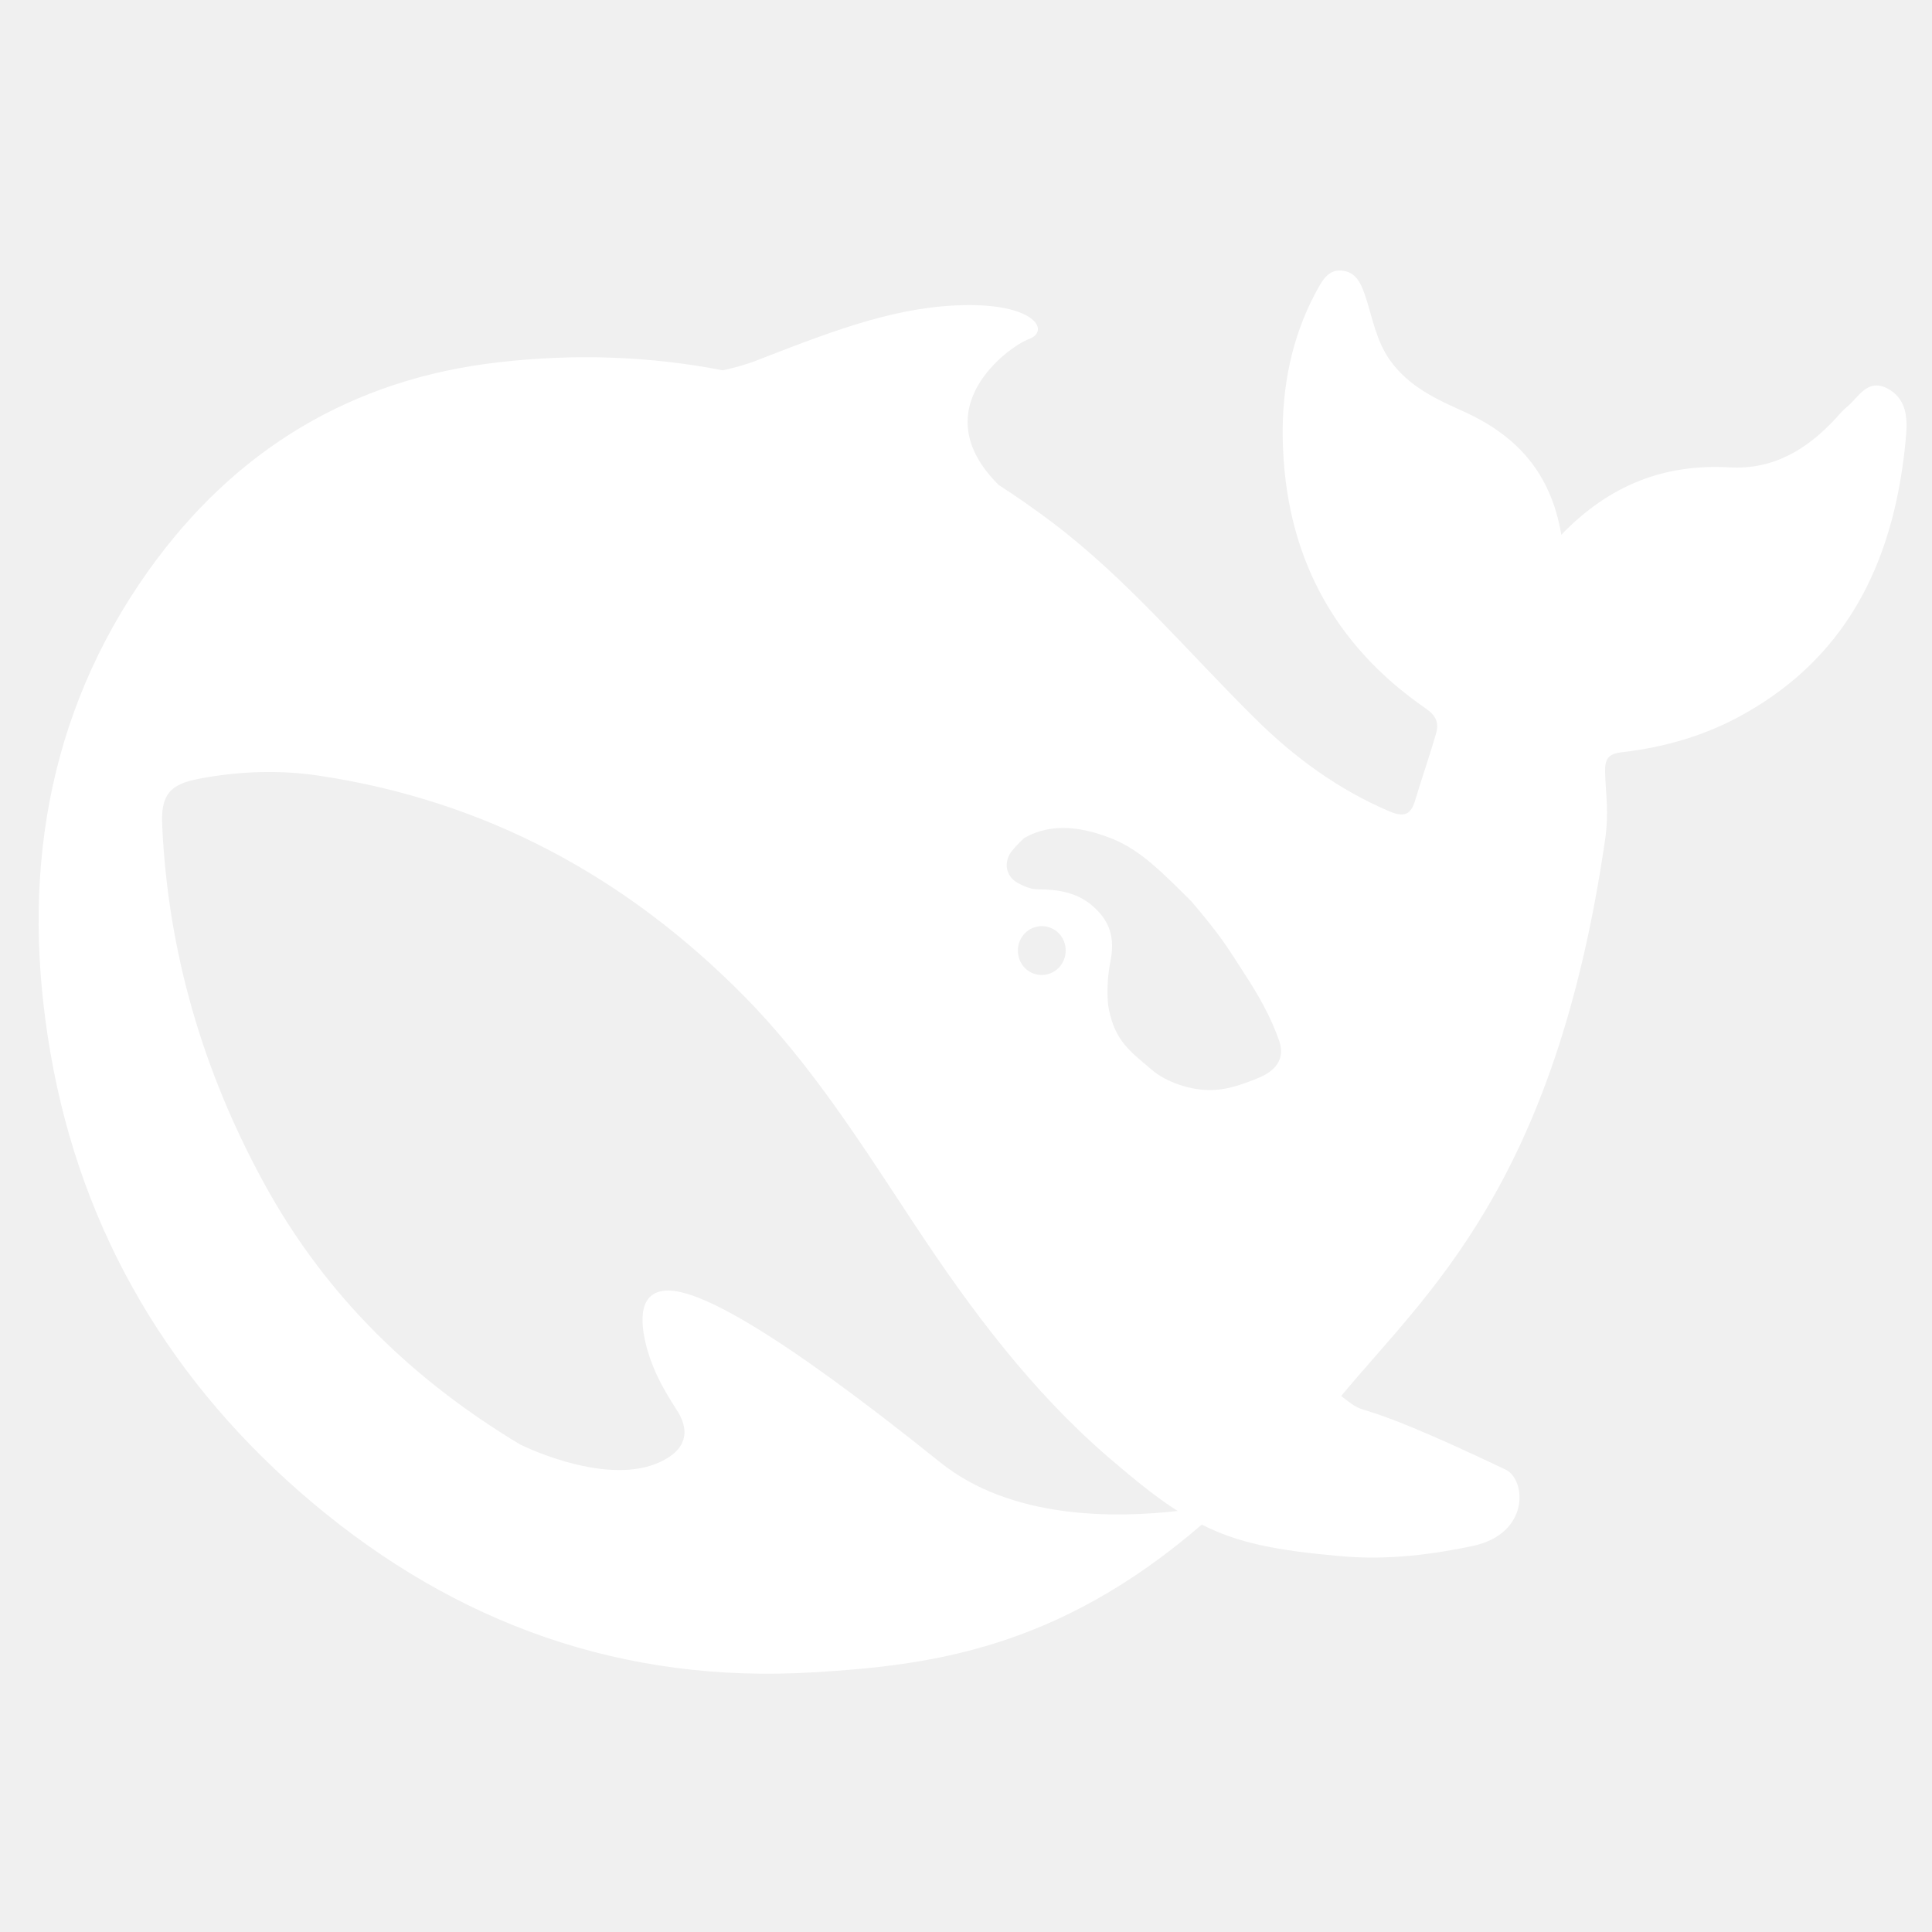
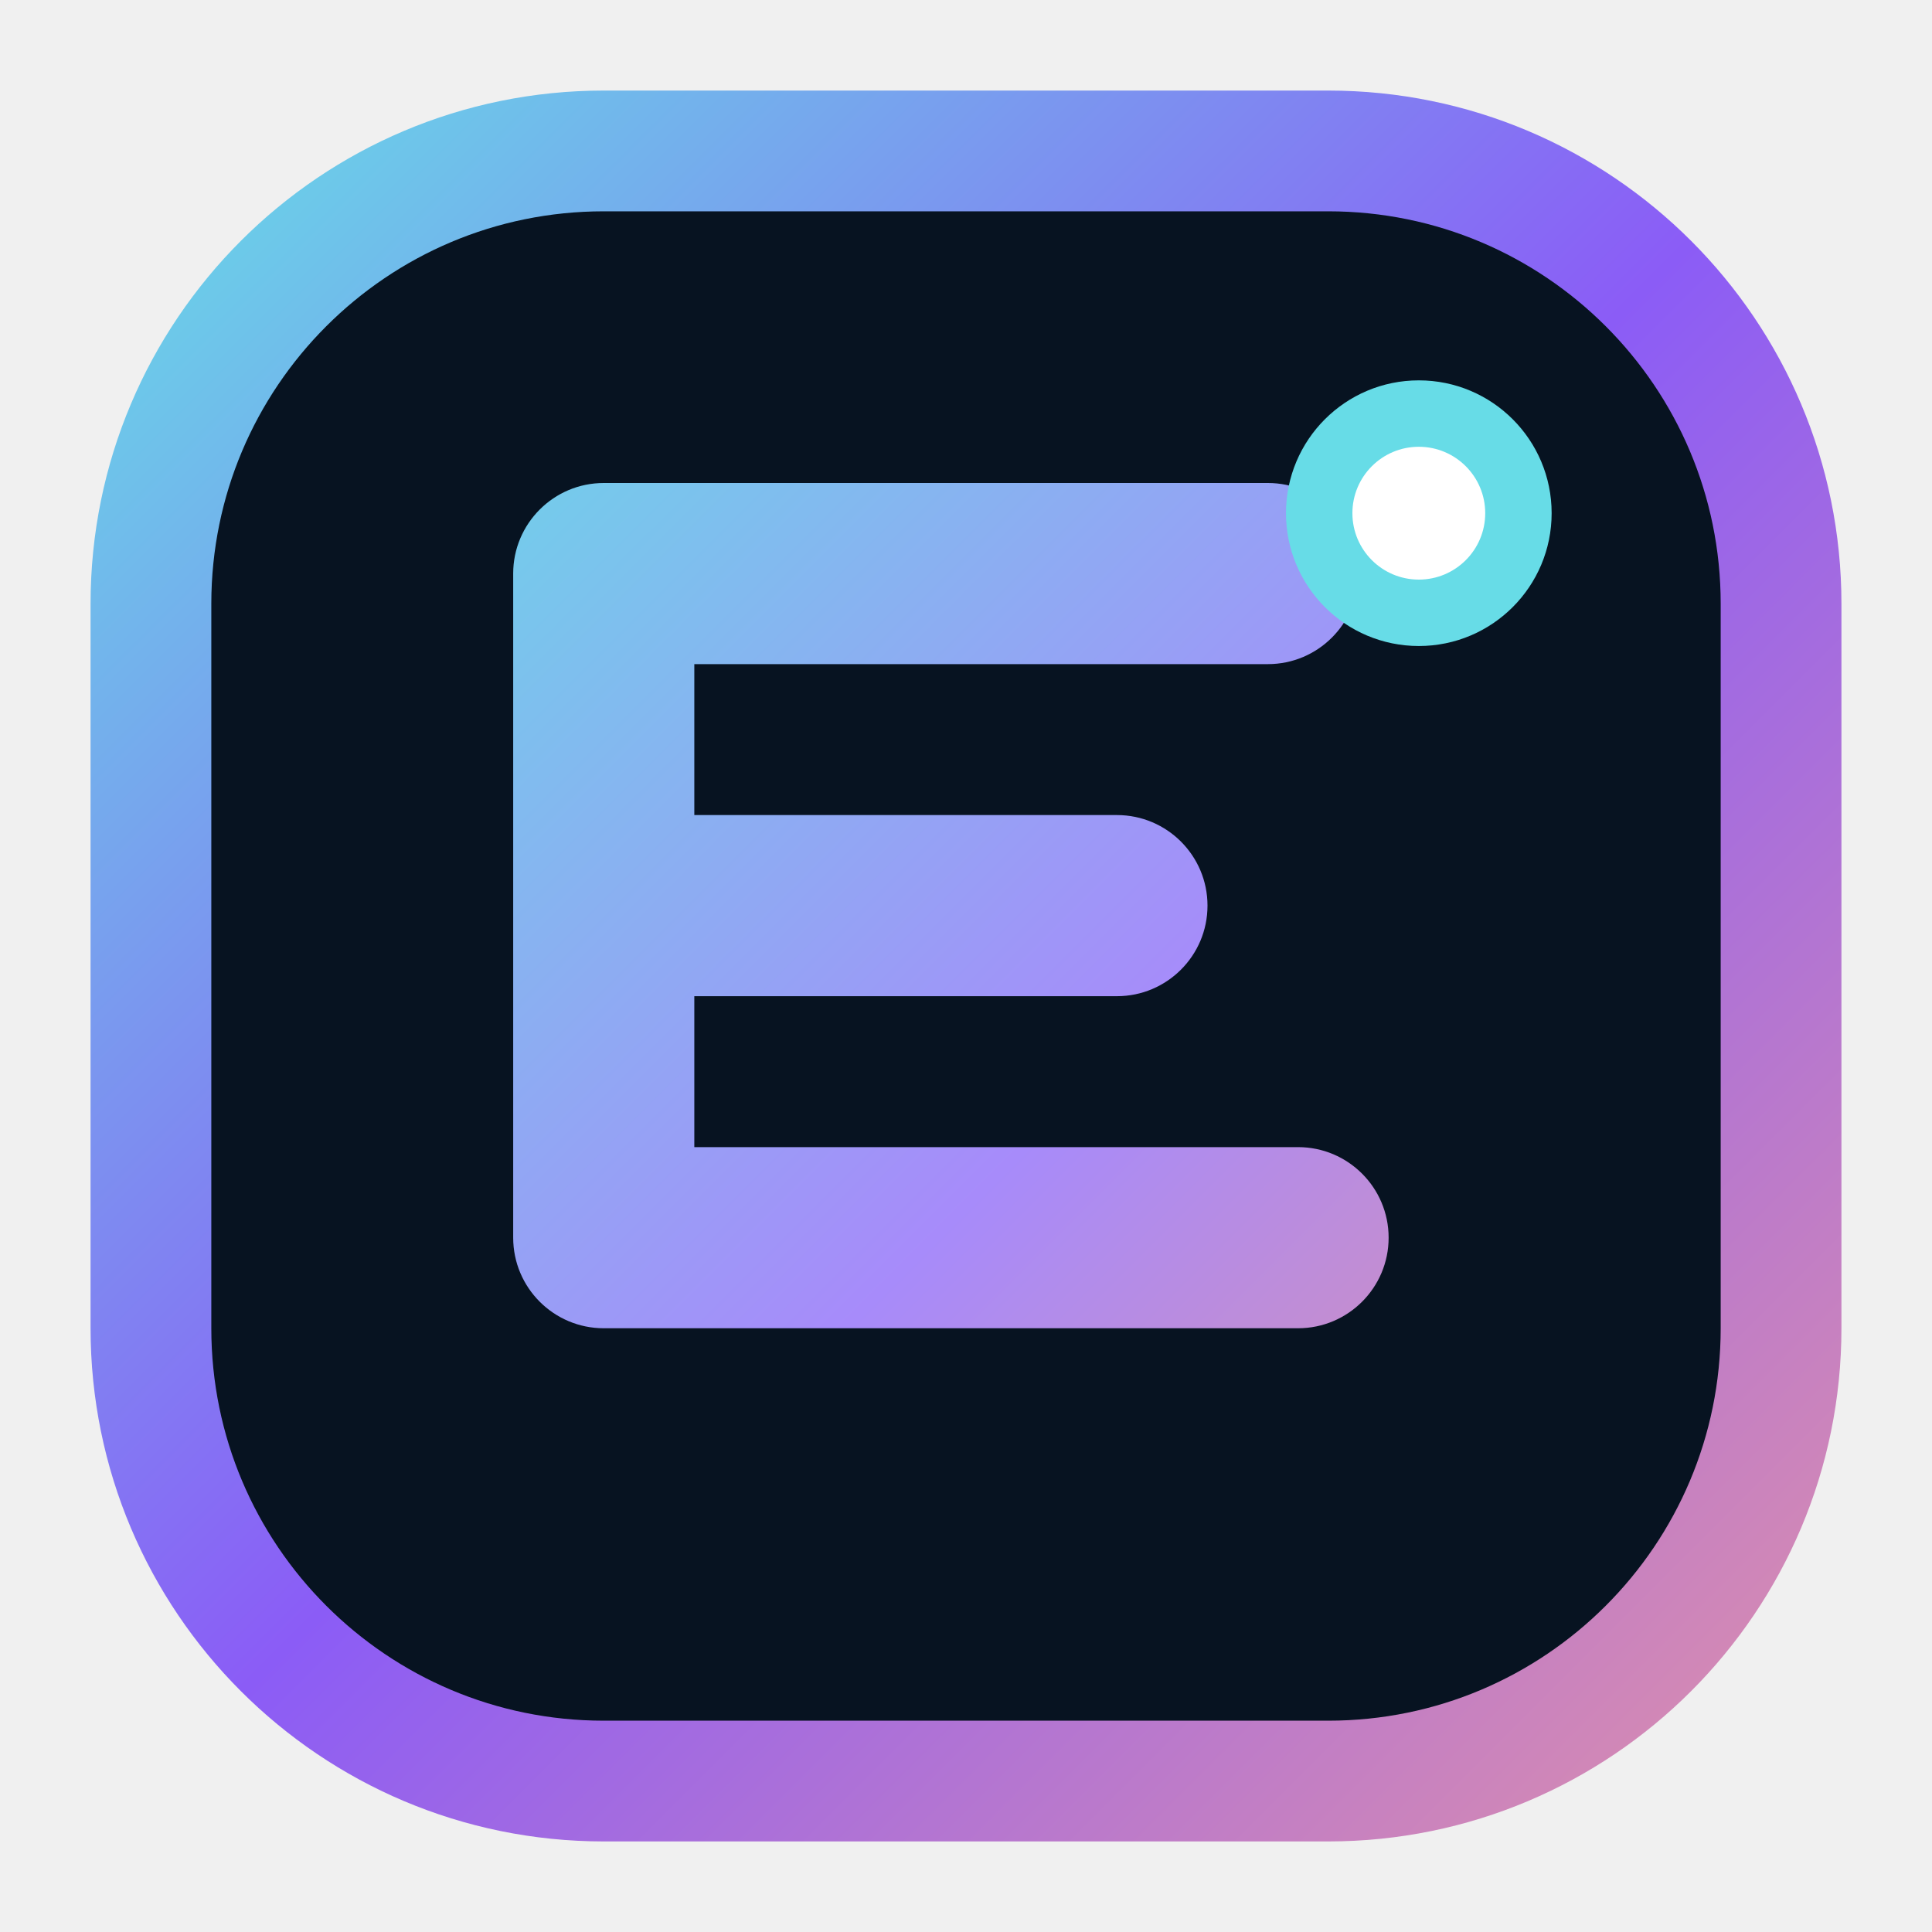
- <svg xmlns="http://www.w3.org/2000/svg" width="50" height="50" viewBox="0 0 50 50" fill="none">
-   <path id="path" d="M48.835 10.048C48.323 9.792 48.102 10.28 47.803 10.528C47.701 10.608 47.614 10.712 47.527 10.808C46.779 11.624 45.905 12.16 44.762 12.096C43.092 12 41.666 12.536 40.406 13.84C40.138 12.232 39.248 11.272 37.893 10.656C37.184 10.336 36.467 10.016 35.97 9.32C35.623 8.824 35.529 8.272 35.356 7.728C35.246 7.4 35.135 7.064 34.765 7.008C34.363 6.944 34.206 7.288 34.048 7.576C33.418 8.752 33.173 10.048 33.197 11.36C33.252 14.312 34.474 16.664 36.9 18.336C37.176 18.528 37.247 18.72 37.16 19C36.995 19.576 36.797 20.136 36.624 20.712C36.514 21.08 36.349 21.16 35.962 21C34.631 20.432 33.481 19.592 32.464 18.576C30.739 16.872 29.179 14.992 27.233 13.52C26.776 13.176 26.319 12.856 25.847 12.552C23.862 10.584 26.107 8.968 26.627 8.776C27.17 8.576 26.816 7.888 25.059 7.896C23.302 7.904 21.695 8.504 19.647 9.304C19.348 9.424 19.032 9.512 18.709 9.584C16.85 9.224 14.92 9.144 12.903 9.376C9.106 9.808 6.073 11.64 3.843 14.768C1.165 18.528 0.534 22.8 1.307 27.256C2.118 31.952 4.466 35.84 8.074 38.88C11.816 42.032 16.125 43.576 21.041 43.28C24.027 43.104 27.352 42.696 31.102 39.456C32.047 39.936 33.04 40.128 34.686 40.272C35.955 40.392 37.176 40.208 38.121 40.008C39.602 39.688 39.499 38.288 38.964 38.032C34.623 35.968 35.576 36.808 34.71 36.128C36.916 33.464 40.24 30.696 41.54 21.728C41.643 21.016 41.556 20.568 41.54 19.992C41.532 19.64 41.611 19.504 42.005 19.464C43.092 19.336 44.148 19.032 45.117 18.488C47.929 16.92 49.064 14.344 49.331 11.256C49.371 10.784 49.324 10.296 48.835 10.048ZM24.326 37.84C20.12 34.464 18.079 33.352 17.236 33.4C16.448 33.448 16.59 34.368 16.763 34.968C16.944 35.56 17.181 35.968 17.512 36.488C17.74 36.832 17.898 37.344 17.283 37.728C15.928 38.584 13.573 37.44 13.462 37.384C10.721 35.736 8.428 33.56 6.813 30.584C5.253 27.72 4.348 24.648 4.198 21.368C4.158 20.576 4.387 20.296 5.159 20.152C6.175 19.96 7.223 19.92 8.239 20.072C12.533 20.712 16.189 22.672 19.253 25.776C21.002 27.544 22.325 29.656 23.689 31.72C25.138 33.912 26.698 36 28.683 37.712C29.384 38.312 29.943 38.768 30.479 39.104C28.864 39.288 26.17 39.328 24.326 37.84ZM26.343 24.6C26.343 24.248 26.619 23.968 26.966 23.968C27.044 23.968 27.115 23.984 27.178 24.008C27.265 24.04 27.344 24.088 27.407 24.16C27.517 24.272 27.58 24.432 27.58 24.6C27.58 24.952 27.304 25.232 26.957 25.232C26.611 25.232 26.343 24.952 26.343 24.6ZM32.606 27.88C32.205 28.048 31.803 28.192 31.416 28.208C30.818 28.24 30.164 27.992 29.81 27.688C29.258 27.216 28.864 26.952 28.699 26.128C28.628 25.776 28.668 25.232 28.73 24.92C28.872 24.248 28.714 23.816 28.25 23.424C27.872 23.104 27.391 23.016 26.863 23.016C26.666 23.016 26.485 22.928 26.351 22.856C26.13 22.744 25.949 22.464 26.123 22.12C26.178 22.008 26.446 21.736 26.509 21.688C27.226 21.272 28.053 21.408 28.817 21.72C29.526 22.016 30.061 22.56 30.834 23.328C31.622 24.256 31.763 24.512 32.212 25.208C32.567 25.752 32.89 26.312 33.11 26.952C33.245 27.352 33.071 27.68 32.606 27.88Z" fill="#fff" fill-opacity="1" fill-rule="nonzero" />
+ <svg xmlns="http://www.w3.org/2000/svg" width="64" height="64" viewBox="0 0 32 32" fill="none">
+   <defs>
+     <linearGradient id="enpoi-favicon-border" x1="2" y1="2" x2="30" y2="30" gradientUnits="userSpaceOnUse">
+       <stop offset="0%" stop-color="#67DCE7" />
+       <stop offset="50%" stop-color="#8B5CF6" />
+       <stop offset="100%" stop-color="#DD8FAC" />
+     </linearGradient>
+     <linearGradient id="enpoi-favicon-fill" x1="6" y1="6" x2="26" y2="26" gradientUnits="userSpaceOnUse">
+       <stop offset="0%" stop-color="#67DCE7" />
+       <stop offset="60%" stop-color="#A78BFA" />
+       <stop offset="100%" stop-color="#DD8FAC" />
+     </linearGradient>
+   </defs>
+   <rect x="2.5" y="2.5" width="27" height="27" rx="7.5" fill="#071321" stroke="url(#enpoi-favicon-border)" stroke-width="2" />
+   <path d="M8.5 9.5C8.5 8.672 9.172 8 10 8H21C21.828 8 22.5 8.672 22.5 9.5C22.5 10.328 21.828 11 21 11H11.5V13.5H18.5C19.328 13.5 20 14.172 20 15C20 15.828 19.328 16.5 18.5 16.5H11.5V19H21.5C22.328 19 23 19.672 23 20.5C23 21.328 22.328 22 21.5 22H10C9.172 22 8.5 21.328 8.5 20.5V9.5Z" fill="url(#enpoi-favicon-fill)" />
+   <circle cx="23.5" cy="8.5" r="2.2" fill="#67DCE7" />
+   <circle cx="23.5" cy="8.5" r="1.1" fill="#FFFFFF" />
</svg>
